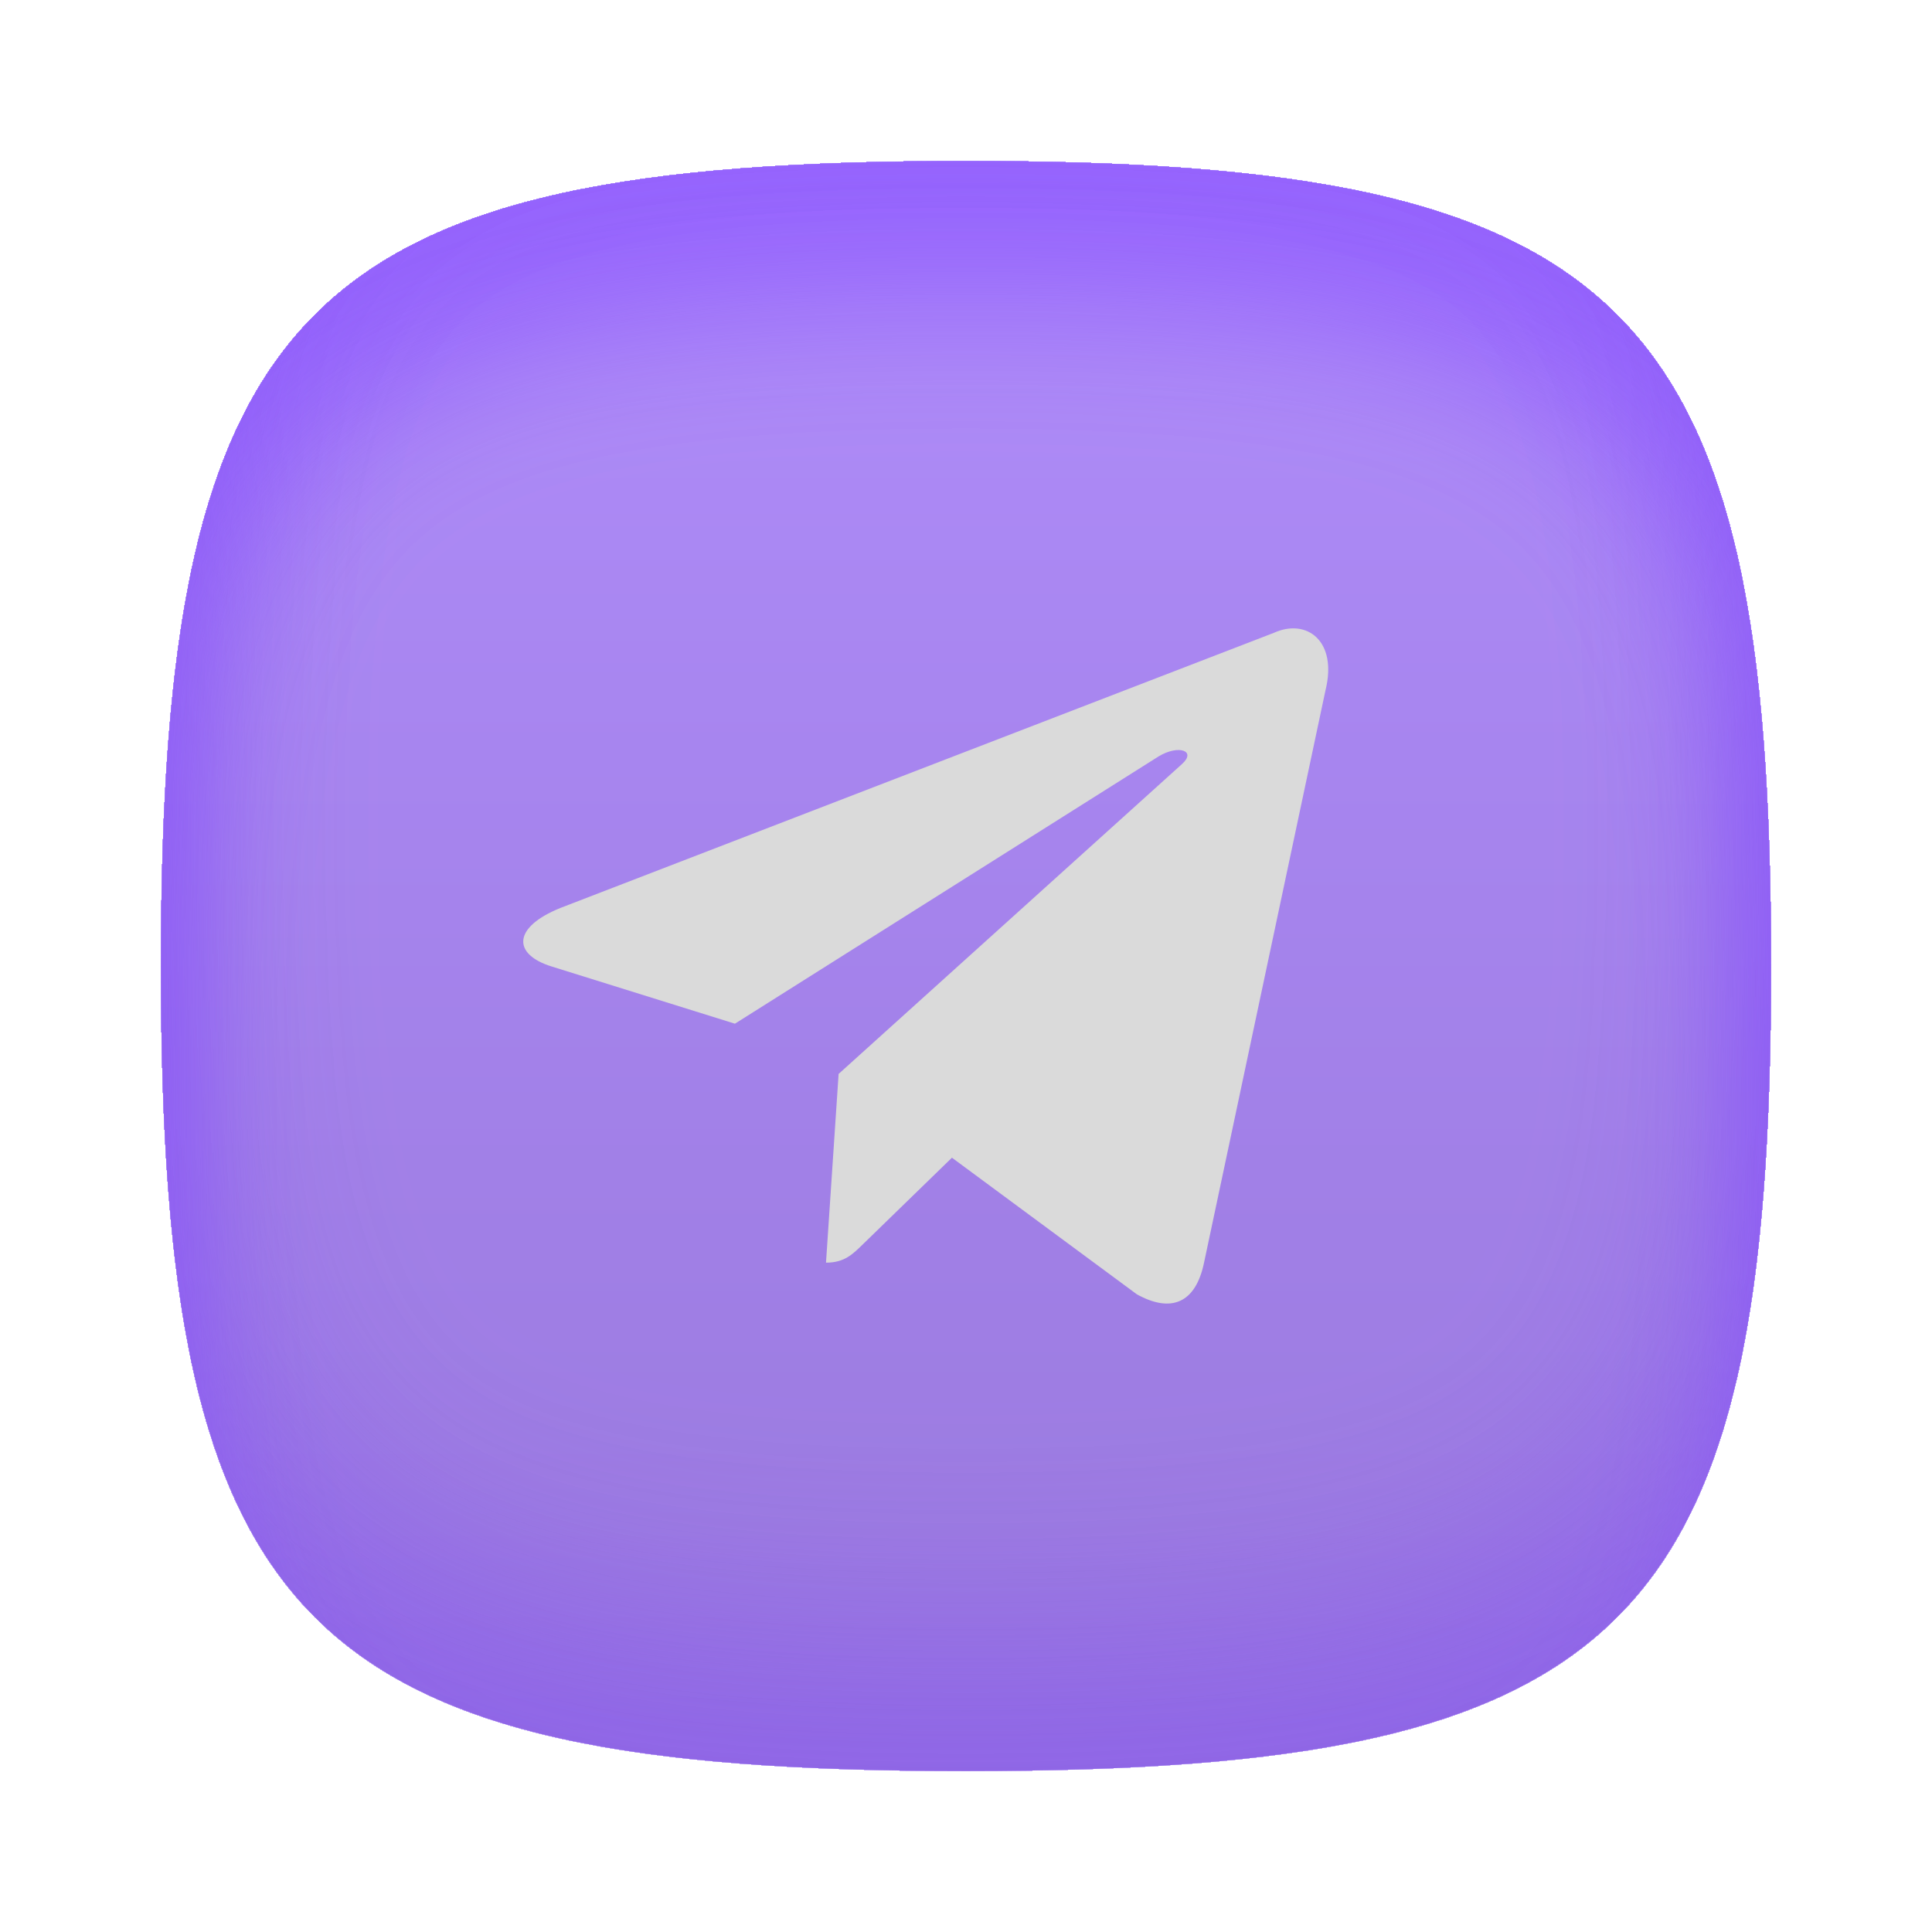
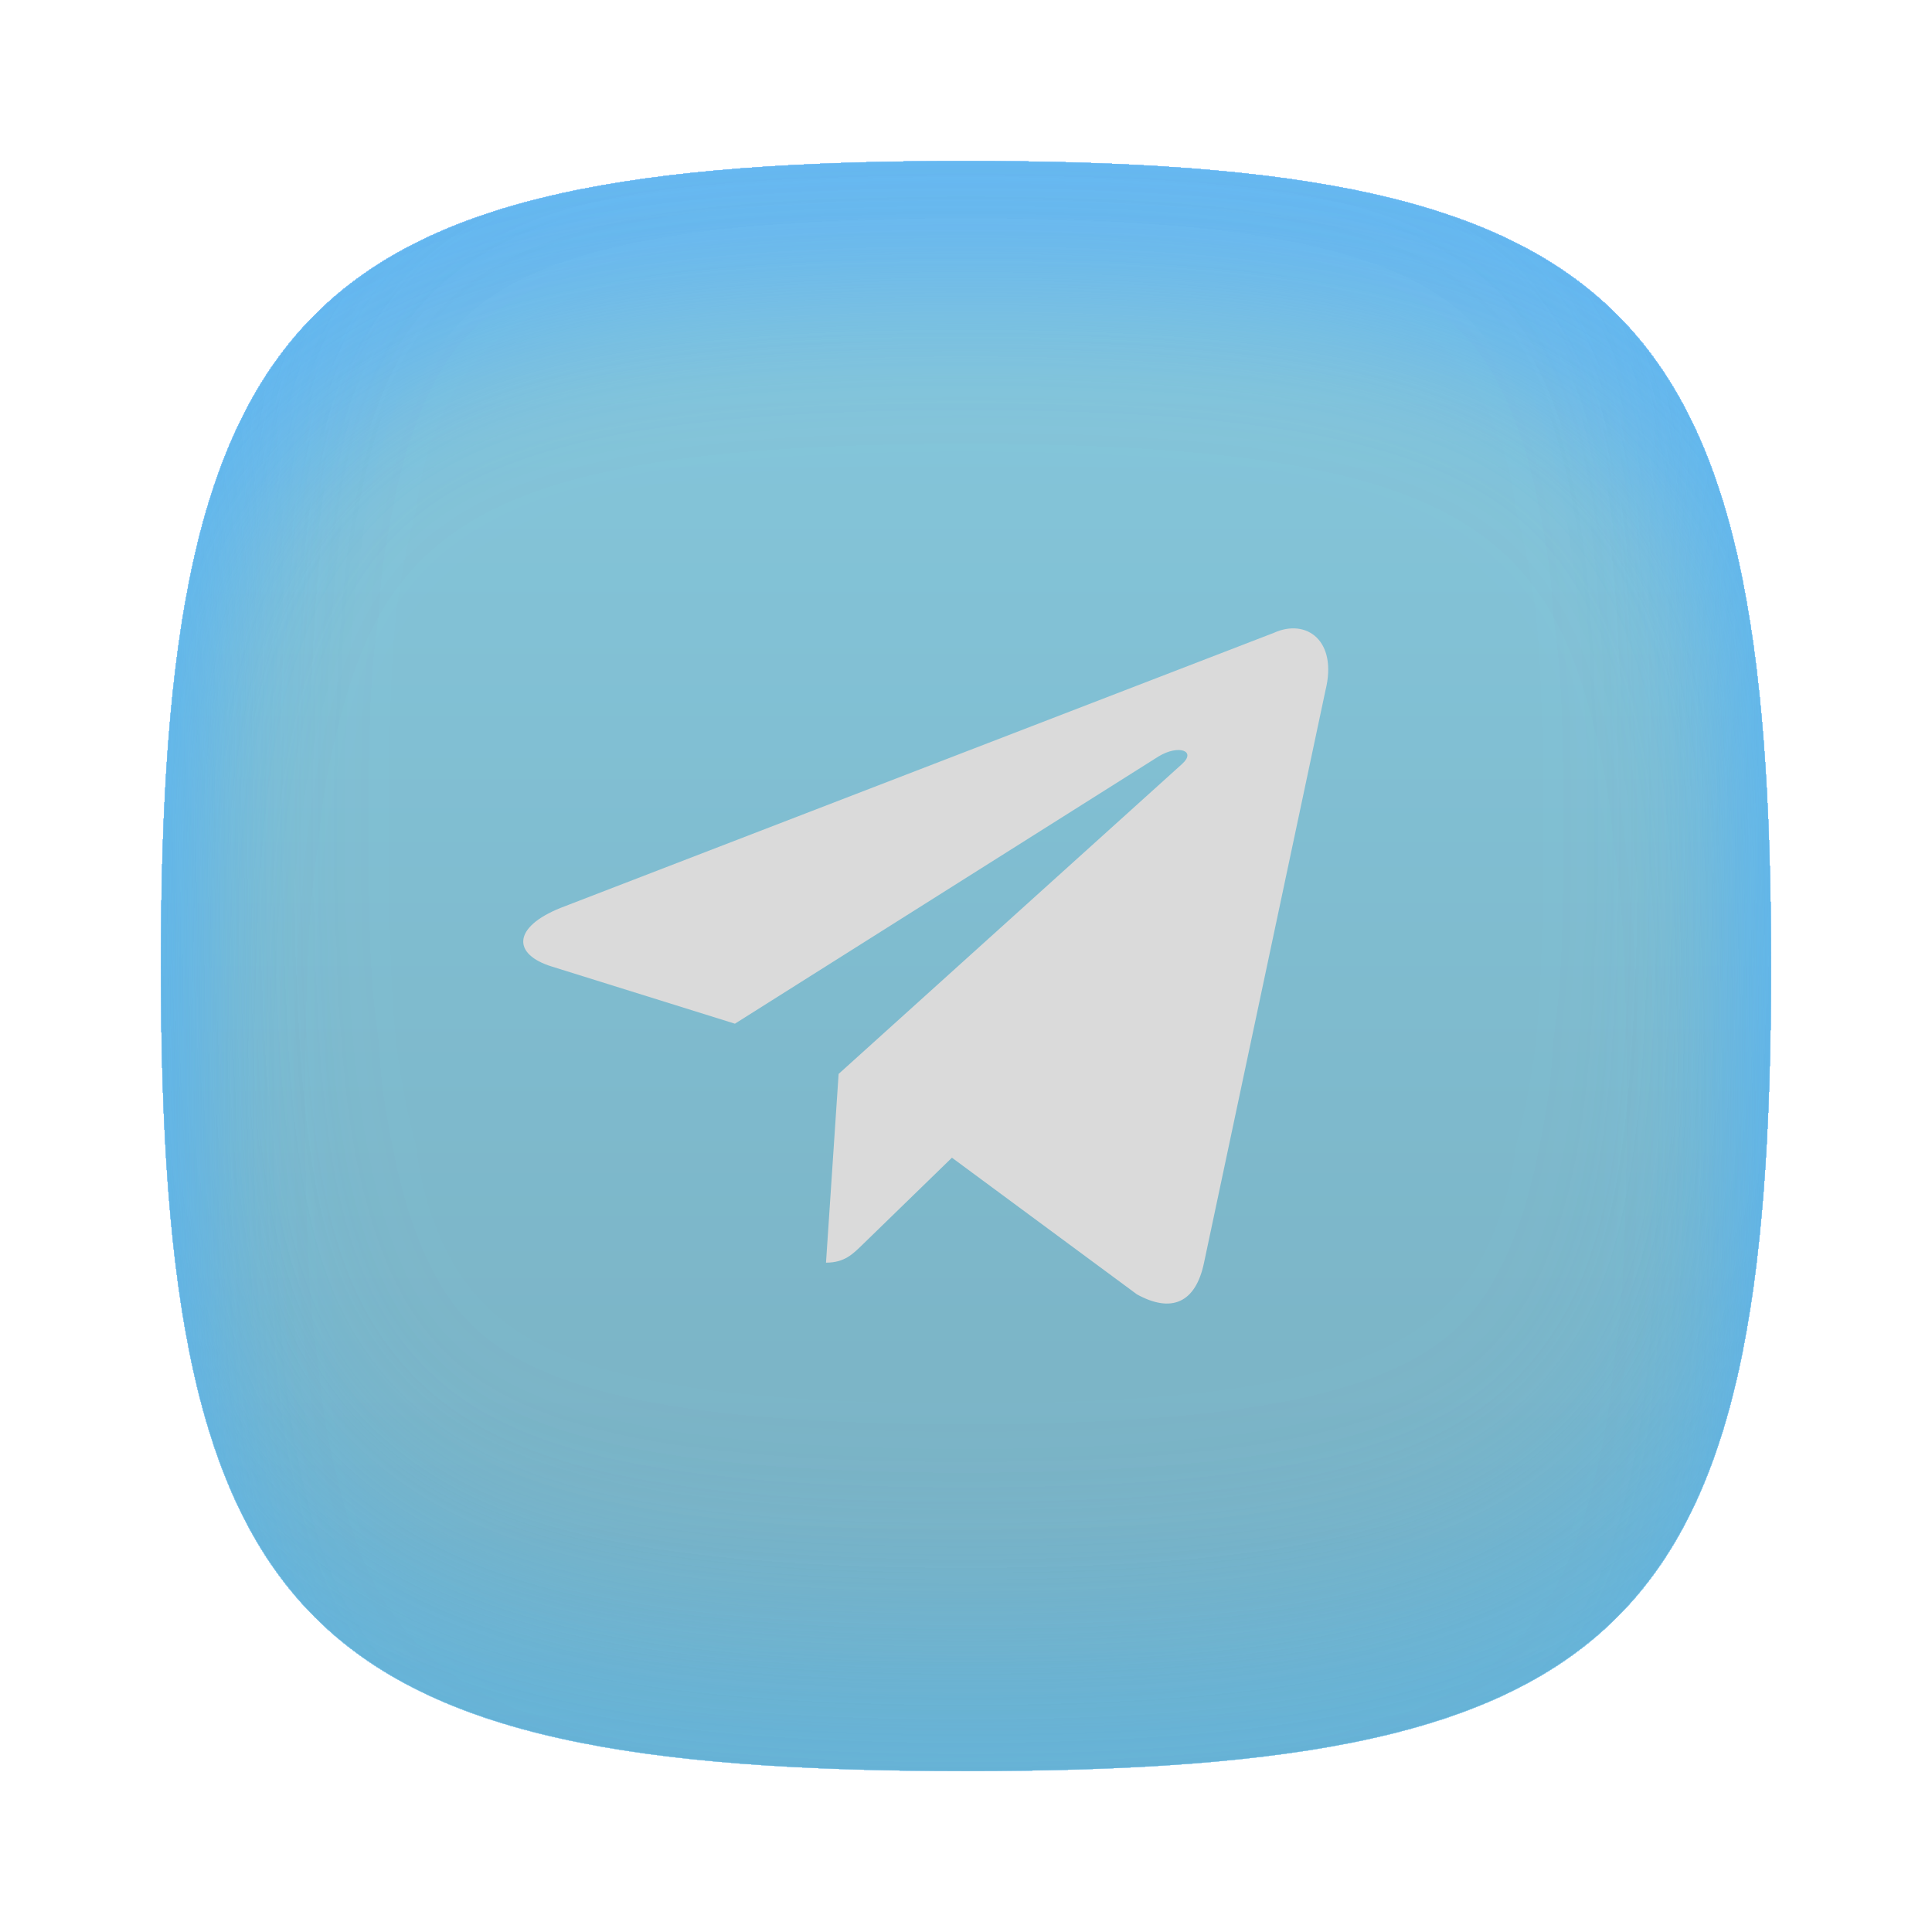
<svg xmlns="http://www.w3.org/2000/svg" width="80" height="80" viewBox="0 0 80 80" fill="none">
  <g filter="url(#filter0_ii)">
    <path d="M6.666 40.001C6.666 12.551 12.549 6.668 39.999 6.668C67.449 6.668 73.333 12.551 73.333 40.001C73.333 67.451 67.449 73.335 39.999 73.335C12.549 73.335 6.666 67.451 6.666 40.001Z" fill="url(#paint0_linear)" fill-opacity="0.6" />
  </g>
  <path d="M34.725 44.47L34.203 52.284C34.97 52.284 35.308 51.934 35.736 51.518L39.418 47.938L47.078 53.597C48.487 54.374 49.505 53.972 49.856 52.288L54.884 28.592C55.399 26.528 54.097 25.592 52.749 26.204L23.222 37.59C21.207 38.398 21.219 39.523 22.855 40.024L30.432 42.389L47.974 31.322C48.802 30.819 49.562 31.089 48.938 31.643L34.724 44.47L34.725 44.47Z" fill="#DADADA" />
  <defs>
    <filter id="filter0_ii" x="6.666" y="0.954" width="66.667" height="78.095" filterUnits="userSpaceOnUse" color-interpolation-filters="sRGB">
      <feFlood flood-opacity="0" result="BackgroundImageFix" />
      <feBlend mode="normal" in="SourceGraphic" in2="BackgroundImageFix" result="shape" />
      <feColorMatrix in="SourceAlpha" type="matrix" values="0 0 0 0 0 0 0 0 0 0 0 0 0 0 0 0 0 0 127 0" result="hardAlpha" />
      <feOffset dy="5.714" />
      <feGaussianBlur stdDeviation="2.857" />
      <feComposite in2="hardAlpha" operator="arithmetic" k2="-1" k3="1" />
-       <feColorMatrix type="matrix" values="0 0 0 0 0.529 0 0 0 0 0.304 0 0 0 0 1 0 0 0 0.65 0" />
+       <feColorMatrix type="matrix" values="0 0 0 0 0.304 0 0 0 0 0.666 0 0 0 0 1 0 0 0 0.56 0" />
      <feBlend mode="normal" in2="shape" result="effect1_innerShadow" />
      <feColorMatrix in="SourceAlpha" type="matrix" values="0 0 0 0 0 0 0 0 0 0 0 0 0 0 0 0 0 0 127 0" result="hardAlpha" />
      <feOffset dy="-5.714" />
      <feGaussianBlur stdDeviation="4.286" />
      <feComposite in2="hardAlpha" operator="arithmetic" k2="-1" k3="1" />
-       <feColorMatrix type="matrix" values="0 0 0 0 0.517 0 0 0 0 0.31 0 0 0 0 0.954 0 0 0 0.47 0" />
+       <feColorMatrix type="matrix" values="0 0 0 0 0.31 0 0 0 0 0.722 0 0 0 0 0.954 0 0 0 0.47 0" />
      <feBlend mode="normal" in2="effect1_innerShadow" result="effect2_innerShadow" />
    </filter>
    <linearGradient id="paint0_linear" x1="39.999" y1="6.668" x2="39.999" y2="73.335" gradientUnits="userSpaceOnUse">
-       <stop stop-color="#7B40F7" />
-       <stop offset="1" stop-color="#541FC4" />
+       <stop stop-color="#35A4C7" />
+       <stop offset="1" stop-color="#1F7996" />
    </linearGradient>
  </defs>
</svg>
